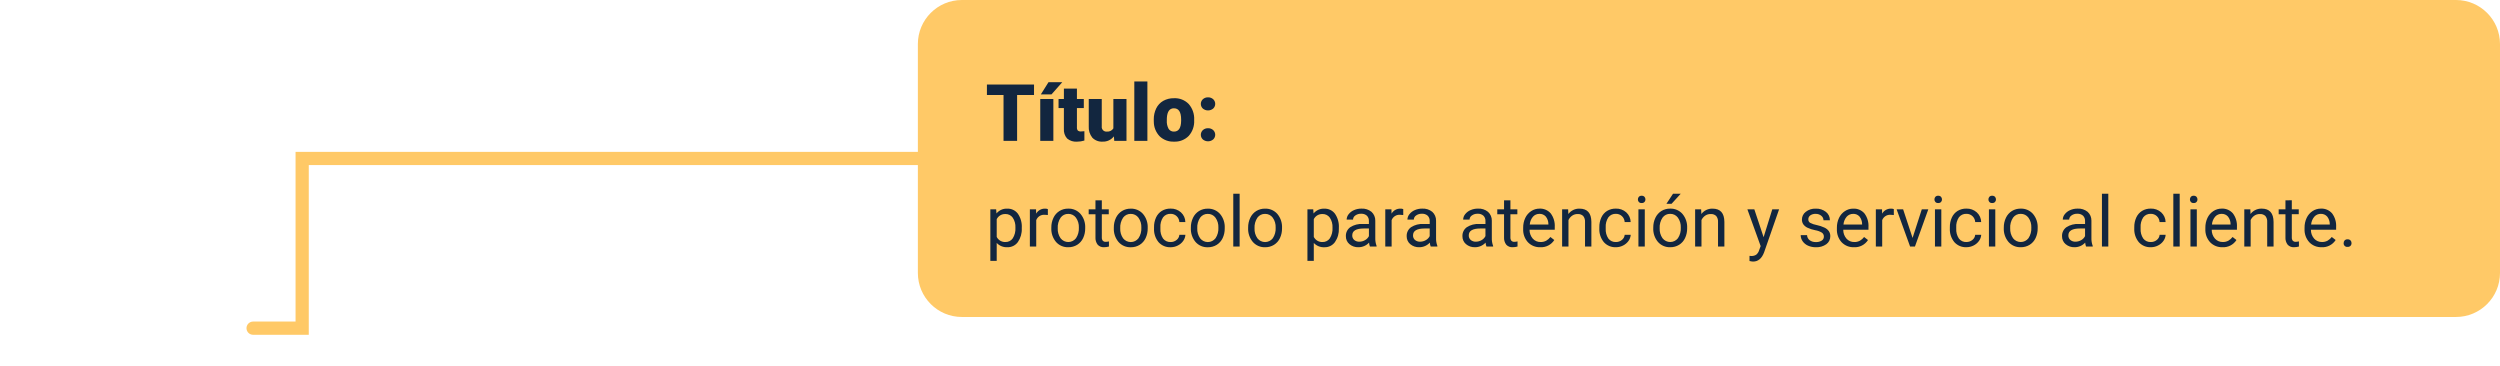
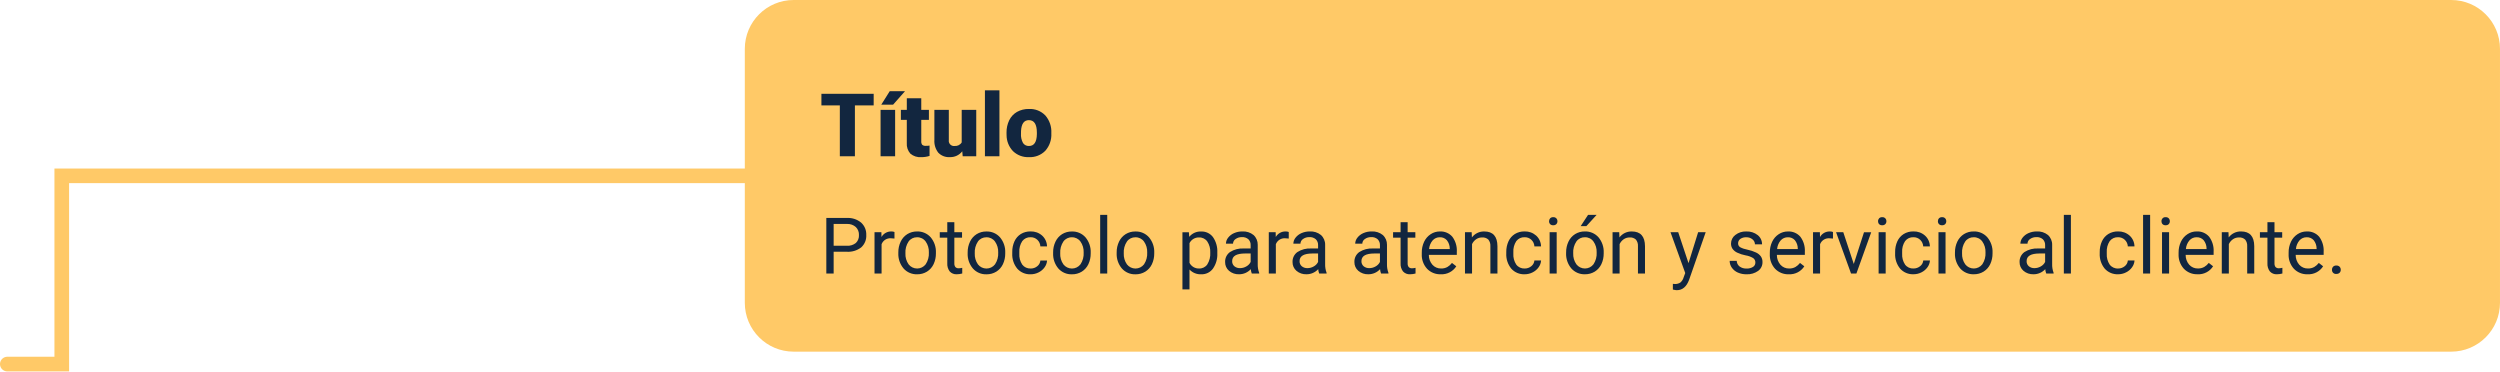
- <svg xmlns="http://www.w3.org/2000/svg" width="567.858" height="82.999" viewBox="0 0 567.858 82.999">
-   <g id="Grupo_108936" data-name="Grupo 108936" transform="translate(-627.511 -4778.758)">
-     <text id="Título" transform="translate(627.511 4856.757)" fill="none" font-size="18" font-family="Roboto-Black, Roboto" font-weight="800">
-       <tspan x="0" y="0">Título</tspan>
-     </text>
-     <path id="Unión_6" data-name="Unión 6" d="M-5057.37,11700H-4718a10,10,0,0,1,10,10v52a10,10,0,0,1-10,10H-5057.37a10,10,0,0,1-10-10v-52A10,10,0,0,1-5057.37,11700Z" transform="translate(5903.368 -6921.242)" fill="#ffc967" />
-     <path id="Trazado_157649" data-name="Trazado 157649" d="M11.013,8.585H7.172V19H4.087V8.585H.316V6.2h10.7ZM15.407,19H12.428V9.49h2.979ZM14.3,5.676h3.129l-2.443,2.76-2.417,0Zm6.46,1.45V9.49h1.564v2.057H20.76V15.9a1.111,1.111,0,0,0,.193.747,1.037,1.037,0,0,0,.765.211,4.345,4.345,0,0,0,.738-.053v2.118a5.466,5.466,0,0,1-1.67.255,3.1,3.1,0,0,1-2.259-.721,2.954,2.954,0,0,1-.729-2.188v-4.72H16.585V9.49H17.8V7.126Zm8.394,10.846a3.054,3.054,0,0,1-2.54,1.2,3,3,0,0,1-2.369-.91,3.826,3.826,0,0,1-.8-2.615V9.49H26.4v6.179a1.065,1.065,0,0,0,1.187,1.222,1.548,1.548,0,0,0,1.45-.729V9.49h2.979V19H29.241ZM36.765,19H33.794V5.5h2.971Zm1.45-4.843a5.613,5.613,0,0,1,.554-2.536,3.96,3.96,0,0,1,1.591-1.709,4.791,4.791,0,0,1,2.435-.6,4.373,4.373,0,0,1,3.366,1.323,5.076,5.076,0,0,1,1.23,3.6v.105a4.925,4.925,0,0,1-1.235,3.529,4.384,4.384,0,0,1-3.344,1.305,4.434,4.434,0,0,1-3.261-1.217,4.761,4.761,0,0,1-1.327-3.3Zm2.962.185a3.538,3.538,0,0,0,.413,1.934,1.376,1.376,0,0,0,1.222.615q1.582,0,1.617-2.435v-.3q0-2.558-1.635-2.558-1.485,0-1.608,2.206Zm9.36,1.784a1.686,1.686,0,0,1,1.169.417,1.457,1.457,0,0,1,0,2.136,1.844,1.844,0,0,1-2.342,0,1.456,1.456,0,0,1,0-2.127A1.672,1.672,0,0,1,50.537,16.126Zm0-7.014a1.686,1.686,0,0,1,1.169.417,1.457,1.457,0,0,1,0,2.136,1.844,1.844,0,0,1-2.342,0,1.456,1.456,0,0,1,0-2.127A1.672,1.672,0,0,1,50.537,9.112ZM8.234,38.867a5.062,5.062,0,0,1-.883,3.109,2.829,2.829,0,0,1-2.391,1.18,3.1,3.1,0,0,1-2.422-.977v4.07H1.094v-11.7h1.32l.07.938a2.977,2.977,0,0,1,2.453-1.094,2.882,2.882,0,0,1,2.41,1.148,5.117,5.117,0,0,1,.887,3.2ZM6.789,38.7a3.735,3.735,0,0,0-.609-2.258,1.963,1.963,0,0,0-1.672-.828,2.125,2.125,0,0,0-1.969,1.164V40.82a2.129,2.129,0,0,0,1.984,1.156,1.954,1.954,0,0,0,1.652-.824A4.077,4.077,0,0,0,6.789,38.7Zm7.367-2.859a4.331,4.331,0,0,0-.711-.055A1.9,1.9,0,0,0,11.516,37v6H10.07V34.547h1.406l.023.977a2.251,2.251,0,0,1,2.016-1.133,1.477,1.477,0,0,1,.641.109Zm.789,2.852a4.993,4.993,0,0,1,.488-2.234,3.643,3.643,0,0,1,1.359-1.531,3.7,3.7,0,0,1,1.988-.539,3.565,3.565,0,0,1,2.793,1.2,4.6,4.6,0,0,1,1.066,3.18v.1a5.036,5.036,0,0,1-.473,2.215,3.589,3.589,0,0,1-1.352,1.527,3.743,3.743,0,0,1-2.02.547,3.556,3.556,0,0,1-2.785-1.2A4.575,4.575,0,0,1,14.945,38.8Zm1.453.172a3.616,3.616,0,0,0,.652,2.258,2.211,2.211,0,0,0,3.5-.012A3.955,3.955,0,0,0,21.2,38.7a3.61,3.61,0,0,0-.66-2.254,2.1,2.1,0,0,0-1.754-.863,2.075,2.075,0,0,0-1.727.852A3.925,3.925,0,0,0,16.4,38.867ZM26.414,32.5v2.047h1.578v1.117H26.414v5.249a1.173,1.173,0,0,0,.211.763.888.888,0,0,0,.719.254,3.5,3.5,0,0,0,.688-.094V43a4.215,4.215,0,0,1-1.109.155,1.8,1.8,0,0,1-1.461-.586,2.517,2.517,0,0,1-.492-1.664V35.664H23.43V34.547h1.539V32.5Zm2.727,6.2a4.993,4.993,0,0,1,.488-2.234,3.643,3.643,0,0,1,1.359-1.531,3.7,3.7,0,0,1,1.988-.539,3.565,3.565,0,0,1,2.793,1.2,4.6,4.6,0,0,1,1.066,3.18v.1a5.036,5.036,0,0,1-.473,2.215,3.589,3.589,0,0,1-1.352,1.527,3.743,3.743,0,0,1-2.02.547,3.556,3.556,0,0,1-2.785-1.2A4.575,4.575,0,0,1,29.141,38.8Zm1.453.172a3.616,3.616,0,0,0,.652,2.258,2.211,2.211,0,0,0,3.5-.012,3.955,3.955,0,0,0,.648-2.418,3.61,3.61,0,0,0-.66-2.254,2.1,2.1,0,0,0-1.754-.863,2.075,2.075,0,0,0-1.727.852A3.925,3.925,0,0,0,30.594,38.867Zm11.445,3.109a2.082,2.082,0,0,0,1.352-.469,1.649,1.649,0,0,0,.641-1.172H45.4a2.621,2.621,0,0,1-.5,1.383,3.293,3.293,0,0,1-1.23,1.047,3.55,3.55,0,0,1-1.629.391A3.482,3.482,0,0,1,39.293,42a4.59,4.59,0,0,1-1.02-3.152v-.242a5.089,5.089,0,0,1,.453-2.2,3.451,3.451,0,0,1,1.3-1.492,3.7,3.7,0,0,1,2-.531,3.39,3.39,0,0,1,2.363.852,3.043,3.043,0,0,1,1,2.211H44.031a1.992,1.992,0,0,0-.621-1.348,1.932,1.932,0,0,0-1.379-.527,2.023,2.023,0,0,0-1.707.793,3.724,3.724,0,0,0-.605,2.293v.273a3.65,3.65,0,0,0,.6,2.25A2.033,2.033,0,0,0,42.039,41.977Zm4.6-3.281a4.993,4.993,0,0,1,.488-2.234,3.643,3.643,0,0,1,1.359-1.531,3.7,3.7,0,0,1,1.988-.539,3.565,3.565,0,0,1,2.793,1.2,4.6,4.6,0,0,1,1.066,3.18v.1a5.036,5.036,0,0,1-.473,2.215,3.589,3.589,0,0,1-1.352,1.527,3.743,3.743,0,0,1-2.02.547,3.556,3.556,0,0,1-2.785-1.2A4.575,4.575,0,0,1,46.641,38.8Zm1.453.172a3.616,3.616,0,0,0,.652,2.258,2.211,2.211,0,0,0,3.5-.012,3.955,3.955,0,0,0,.648-2.418,3.61,3.61,0,0,0-.66-2.254,2.1,2.1,0,0,0-1.754-.863,2.075,2.075,0,0,0-1.727.852A3.925,3.925,0,0,0,48.094,38.867ZM57.719,43H56.273V31h1.445Zm1.93-4.3a4.993,4.993,0,0,1,.488-2.234A3.643,3.643,0,0,1,61.5,34.93a3.7,3.7,0,0,1,1.988-.539,3.565,3.565,0,0,1,2.793,1.2,4.6,4.6,0,0,1,1.066,3.18v.1a5.036,5.036,0,0,1-.473,2.215,3.589,3.589,0,0,1-1.352,1.527,3.743,3.743,0,0,1-2.02.547,3.556,3.556,0,0,1-2.785-1.2A4.575,4.575,0,0,1,59.648,38.8Zm1.453.172a3.616,3.616,0,0,0,.652,2.258,2.211,2.211,0,0,0,3.5-.012A3.955,3.955,0,0,0,65.9,38.7a3.61,3.61,0,0,0-.66-2.254,2.1,2.1,0,0,0-1.754-.863,2.075,2.075,0,0,0-1.727.852A3.925,3.925,0,0,0,61.1,38.867Zm19.156,0a5.062,5.062,0,0,1-.883,3.109,2.829,2.829,0,0,1-2.391,1.18,3.1,3.1,0,0,1-2.422-.977v4.07H73.117v-11.7h1.32l.07.938a2.977,2.977,0,0,1,2.453-1.094,2.882,2.882,0,0,1,2.41,1.148,5.117,5.117,0,0,1,.887,3.2ZM78.813,38.7a3.735,3.735,0,0,0-.609-2.258,1.963,1.963,0,0,0-1.672-.828,2.125,2.125,0,0,0-1.969,1.164V40.82a2.129,2.129,0,0,0,1.984,1.156,1.954,1.954,0,0,0,1.652-.824A4.077,4.077,0,0,0,78.813,38.7Zm8.5,4.3a3.036,3.036,0,0,1-.2-.891A3.225,3.225,0,0,1,84.7,43.156a2.984,2.984,0,0,1-2.051-.707,2.288,2.288,0,0,1-.8-1.793,2.39,2.39,0,0,1,1-2.051,4.733,4.733,0,0,1,2.824-.73h1.406v-.664A1.623,1.623,0,0,0,86.633,36a1.821,1.821,0,0,0-1.336-.449,2.107,2.107,0,0,0-1.3.391,1.151,1.151,0,0,0-.523.945H82.023a2,2,0,0,1,.449-1.223,3.066,3.066,0,0,1,1.219-.934,4.1,4.1,0,0,1,1.691-.344,3.342,3.342,0,0,1,2.289.73,2.635,2.635,0,0,1,.859,2.012v3.891a4.757,4.757,0,0,0,.3,1.852V43Zm-2.4-1.1a2.54,2.54,0,0,0,1.289-.352,2.127,2.127,0,0,0,.883-.914V38.9H85.953q-2.656,0-2.656,1.555a1.316,1.316,0,0,0,.453,1.063A1.742,1.742,0,0,0,84.914,41.9Zm9.969-6.055a4.331,4.331,0,0,0-.711-.055A1.9,1.9,0,0,0,92.242,37v6H90.8V34.547H92.2l.023.977a2.251,2.251,0,0,1,2.016-1.133,1.477,1.477,0,0,1,.641.109ZM101.117,43a3.036,3.036,0,0,1-.2-.891,3.225,3.225,0,0,1-2.406,1.047,2.984,2.984,0,0,1-2.051-.707,2.288,2.288,0,0,1-.8-1.793,2.39,2.39,0,0,1,1-2.051,4.733,4.733,0,0,1,2.824-.73h1.406v-.664A1.623,1.623,0,0,0,100.438,36a1.821,1.821,0,0,0-1.336-.449,2.107,2.107,0,0,0-1.3.391,1.151,1.151,0,0,0-.523.945H95.828a2,2,0,0,1,.449-1.223,3.066,3.066,0,0,1,1.219-.934,4.1,4.1,0,0,1,1.691-.344,3.342,3.342,0,0,1,2.289.73,2.635,2.635,0,0,1,.859,2.012v3.891a4.757,4.757,0,0,0,.3,1.852V43Zm-2.4-1.1a2.54,2.54,0,0,0,1.289-.352,2.127,2.127,0,0,0,.883-.914V38.9H99.758q-2.656,0-2.656,1.555a1.316,1.316,0,0,0,.453,1.063A1.742,1.742,0,0,0,98.719,41.9ZM113.781,43a3.036,3.036,0,0,1-.2-.891,3.225,3.225,0,0,1-2.406,1.047,2.984,2.984,0,0,1-2.051-.707,2.288,2.288,0,0,1-.8-1.793,2.39,2.39,0,0,1,1-2.051,4.733,4.733,0,0,1,2.824-.73h1.406v-.664A1.623,1.623,0,0,0,113.1,36a1.821,1.821,0,0,0-1.336-.449,2.107,2.107,0,0,0-1.3.391,1.151,1.151,0,0,0-.523.945h-1.453a2,2,0,0,1,.449-1.223,3.066,3.066,0,0,1,1.219-.934,4.1,4.1,0,0,1,1.691-.344,3.342,3.342,0,0,1,2.289.73A2.635,2.635,0,0,1,115,37.133v3.891a4.757,4.757,0,0,0,.3,1.852V43Zm-2.4-1.1a2.54,2.54,0,0,0,1.289-.352,2.127,2.127,0,0,0,.883-.914V38.9h-1.133q-2.656,0-2.656,1.555a1.316,1.316,0,0,0,.453,1.063A1.742,1.742,0,0,0,111.383,41.9Zm7.844-9.4v2.047H120.8v1.117h-1.578v5.249a1.173,1.173,0,0,0,.211.763.888.888,0,0,0,.719.254,3.5,3.5,0,0,0,.688-.094V43a4.215,4.215,0,0,1-1.109.155,1.8,1.8,0,0,1-1.461-.586,2.517,2.517,0,0,1-.492-1.664V35.664h-1.539V34.547h1.539V32.5ZM126,43.156a3.693,3.693,0,0,1-2.8-1.129,4.19,4.19,0,0,1-1.078-3.02v-.266a5.073,5.073,0,0,1,.48-2.246,3.748,3.748,0,0,1,1.344-1.547,3.378,3.378,0,0,1,1.871-.559,3.166,3.166,0,0,1,2.563,1.086,4.7,4.7,0,0,1,.914,3.109v.6H123.57a3,3,0,0,0,.73,2.02,2.3,2.3,0,0,0,1.777.77,2.517,2.517,0,0,0,1.3-.312,3.259,3.259,0,0,0,.93-.828l.883.688A3.55,3.55,0,0,1,126,43.156Zm-.18-7.578a1.928,1.928,0,0,0-1.469.637A3.1,3.1,0,0,0,123.617,38h4.234v-.109a2.753,2.753,0,0,0-.594-1.707A1.815,1.815,0,0,0,125.82,35.578Zm6.516-1.031.047,1.063a3.08,3.08,0,0,1,2.531-1.219q2.68,0,2.7,3.023V43h-1.445V37.406a1.946,1.946,0,0,0-.418-1.352,1.675,1.675,0,0,0-1.277-.437,2.086,2.086,0,0,0-1.234.375,2.546,2.546,0,0,0-.828.984V43h-1.445V34.547Zm10.852,7.43a2.082,2.082,0,0,0,1.352-.469,1.649,1.649,0,0,0,.641-1.172h1.367a2.621,2.621,0,0,1-.5,1.383,3.293,3.293,0,0,1-1.23,1.047,3.55,3.55,0,0,1-1.629.391A3.482,3.482,0,0,1,140.441,42a4.59,4.59,0,0,1-1.02-3.152v-.242a5.089,5.089,0,0,1,.453-2.2,3.451,3.451,0,0,1,1.3-1.492,3.7,3.7,0,0,1,2-.531,3.39,3.39,0,0,1,2.363.852,3.043,3.043,0,0,1,1,2.211H145.18a1.992,1.992,0,0,0-.621-1.348,1.932,1.932,0,0,0-1.379-.527,2.023,2.023,0,0,0-1.707.793,3.724,3.724,0,0,0-.605,2.293v.273a3.65,3.65,0,0,0,.6,2.25A2.033,2.033,0,0,0,143.188,41.977ZM149.742,43H148.3V34.547h1.445ZM148.18,32.3a.863.863,0,0,1,.215-.594.807.807,0,0,1,.637-.242.819.819,0,0,1,.641.242.854.854,0,0,1,.219.594.826.826,0,0,1-.219.586.834.834,0,0,1-.641.234.821.821,0,0,1-.637-.234A.834.834,0,0,1,148.18,32.3Zm3.492,6.391a4.993,4.993,0,0,1,.488-2.234,3.642,3.642,0,0,1,1.359-1.531,3.7,3.7,0,0,1,1.988-.539,3.565,3.565,0,0,1,2.793,1.2,4.6,4.6,0,0,1,1.066,3.18v.1a5.036,5.036,0,0,1-.473,2.215,3.589,3.589,0,0,1-1.352,1.527,3.743,3.743,0,0,1-2.02.547,3.556,3.556,0,0,1-2.785-1.2,4.575,4.575,0,0,1-1.066-3.164Zm1.453.172a3.616,3.616,0,0,0,.652,2.258,2.211,2.211,0,0,0,3.5-.012,3.954,3.954,0,0,0,.648-2.418,3.61,3.61,0,0,0-.66-2.254,2.1,2.1,0,0,0-1.754-.863,2.075,2.075,0,0,0-1.727.852A3.925,3.925,0,0,0,153.125,38.867ZM156.164,31h1.75l-2.094,2.3-1.164,0Zm6.383,3.547.047,1.063a3.08,3.08,0,0,1,2.531-1.219q2.68,0,2.7,3.023V43h-1.445V37.406a1.946,1.946,0,0,0-.418-1.352,1.675,1.675,0,0,0-1.277-.437,2.086,2.086,0,0,0-1.234.375,2.546,2.546,0,0,0-.828.984V43H161.18V34.547Zm14.188,6.336,1.969-6.336h1.547l-3.4,9.758q-.789,2.109-2.508,2.109l-.273-.023-.539-.1V45.117l.391.031a1.923,1.923,0,0,0,1.145-.3,2.148,2.148,0,0,0,.676-1.086l.32-.859-3.016-8.359h1.578Zm13.688-.125a1.064,1.064,0,0,0-.441-.91,4.249,4.249,0,0,0-1.539-.559,7.277,7.277,0,0,1-1.742-.562,2.479,2.479,0,0,1-.953-.781,1.869,1.869,0,0,1-.309-1.078,2.193,2.193,0,0,1,.879-1.758,3.432,3.432,0,0,1,2.246-.719,3.532,3.532,0,0,1,2.332.742,2.357,2.357,0,0,1,.895,1.9h-1.453a1.3,1.3,0,0,0-.5-1.023,1.888,1.888,0,0,0-1.27-.43,1.976,1.976,0,0,0-1.234.344,1.082,1.082,0,0,0-.445.9.877.877,0,0,0,.414.789,5.1,5.1,0,0,0,1.5.508,7.8,7.8,0,0,1,1.754.578,2.558,2.558,0,0,1,1,.809,1.988,1.988,0,0,1,.324,1.152,2.163,2.163,0,0,1-.906,1.816,3.8,3.8,0,0,1-2.352.684,4.257,4.257,0,0,1-1.8-.359,2.922,2.922,0,0,1-1.223-1,2.42,2.42,0,0,1-.441-1.395h1.445a1.5,1.5,0,0,0,.582,1.152,2.258,2.258,0,0,0,1.434.426,2.331,2.331,0,0,0,1.316-.332A1.02,1.02,0,0,0,190.422,40.758Zm6.836,2.4a3.693,3.693,0,0,1-2.8-1.129,4.19,4.19,0,0,1-1.078-3.02v-.266a5.073,5.073,0,0,1,.48-2.246,3.748,3.748,0,0,1,1.344-1.547,3.378,3.378,0,0,1,1.871-.559,3.166,3.166,0,0,1,2.563,1.086,4.7,4.7,0,0,1,.914,3.109v.6h-5.727a3,3,0,0,0,.73,2.02,2.3,2.3,0,0,0,1.777.77,2.517,2.517,0,0,0,1.3-.312,3.258,3.258,0,0,0,.93-.828l.883.688A3.55,3.55,0,0,1,197.258,43.156Zm-.18-7.578a1.928,1.928,0,0,0-1.469.637A3.1,3.1,0,0,0,194.875,38h4.234v-.109a2.753,2.753,0,0,0-.594-1.707A1.815,1.815,0,0,0,197.078,35.578Zm9.234.266a4.331,4.331,0,0,0-.711-.055A1.9,1.9,0,0,0,203.672,37v6h-1.445V34.547h1.406l.023.977a2.251,2.251,0,0,1,2.016-1.133,1.477,1.477,0,0,1,.641.109Zm4.258,5.2,2.094-6.492h1.477L211.109,43h-1.1l-3.062-8.453h1.477ZM217.1,43h-1.445V34.547H217.1Zm-1.562-10.7a.863.863,0,0,1,.215-.594.807.807,0,0,1,.637-.242.819.819,0,0,1,.641.242.854.854,0,0,1,.219.594.826.826,0,0,1-.219.586.834.834,0,0,1-.641.234.821.821,0,0,1-.637-.234A.834.834,0,0,1,215.539,32.3Zm7.266,9.672a2.082,2.082,0,0,0,1.352-.469,1.649,1.649,0,0,0,.641-1.172h1.367a2.621,2.621,0,0,1-.5,1.383,3.293,3.293,0,0,1-1.23,1.047,3.55,3.55,0,0,1-1.629.391A3.482,3.482,0,0,1,220.059,42a4.59,4.59,0,0,1-1.02-3.152v-.242a5.089,5.089,0,0,1,.453-2.2,3.451,3.451,0,0,1,1.3-1.492,3.7,3.7,0,0,1,2-.531,3.39,3.39,0,0,1,2.363.852,3.043,3.043,0,0,1,1,2.211H224.8a1.992,1.992,0,0,0-.621-1.348,1.932,1.932,0,0,0-1.379-.527,2.023,2.023,0,0,0-1.707.793,3.724,3.724,0,0,0-.605,2.293v.273a3.65,3.65,0,0,0,.6,2.25A2.033,2.033,0,0,0,222.8,41.977ZM229.359,43h-1.445V34.547h1.445ZM227.8,32.3a.863.863,0,0,1,.215-.594.807.807,0,0,1,.637-.242.819.819,0,0,1,.641.242.854.854,0,0,1,.219.594.826.826,0,0,1-.219.586.834.834,0,0,1-.641.234.821.821,0,0,1-.637-.234A.834.834,0,0,1,227.8,32.3Zm3.492,6.391a4.993,4.993,0,0,1,.488-2.234,3.642,3.642,0,0,1,1.359-1.531,3.7,3.7,0,0,1,1.988-.539,3.565,3.565,0,0,1,2.793,1.2,4.6,4.6,0,0,1,1.066,3.18v.1a5.036,5.036,0,0,1-.473,2.215,3.589,3.589,0,0,1-1.352,1.527,3.743,3.743,0,0,1-2.02.547,3.556,3.556,0,0,1-2.785-1.2,4.575,4.575,0,0,1-1.066-3.164Zm1.453.172a3.616,3.616,0,0,0,.652,2.258,2.211,2.211,0,0,0,3.5-.012,3.954,3.954,0,0,0,.648-2.418,3.61,3.61,0,0,0-.66-2.254,2.1,2.1,0,0,0-1.754-.863,2.075,2.075,0,0,0-1.727.852A3.925,3.925,0,0,0,232.742,38.867ZM249.977,43a3.036,3.036,0,0,1-.2-.891,3.225,3.225,0,0,1-2.406,1.047,2.984,2.984,0,0,1-2.051-.707,2.287,2.287,0,0,1-.8-1.793,2.39,2.39,0,0,1,1-2.051,4.733,4.733,0,0,1,2.824-.73h1.406v-.664A1.623,1.623,0,0,0,249.3,36a1.821,1.821,0,0,0-1.336-.449,2.107,2.107,0,0,0-1.3.391,1.151,1.151,0,0,0-.523.945h-1.453a2,2,0,0,1,.449-1.223,3.066,3.066,0,0,1,1.219-.934,4.1,4.1,0,0,1,1.691-.344,3.342,3.342,0,0,1,2.289.73,2.635,2.635,0,0,1,.859,2.012v3.891a4.757,4.757,0,0,0,.3,1.852V43Zm-2.4-1.1a2.54,2.54,0,0,0,1.289-.352,2.127,2.127,0,0,0,.883-.914V38.9h-1.133q-2.656,0-2.656,1.555a1.316,1.316,0,0,0,.453,1.063A1.742,1.742,0,0,0,247.578,41.9Zm7.453,1.1h-1.445V31h1.445Zm9.664-1.023a2.082,2.082,0,0,0,1.352-.469,1.649,1.649,0,0,0,.641-1.172h1.367a2.621,2.621,0,0,1-.5,1.383,3.293,3.293,0,0,1-1.23,1.047,3.55,3.55,0,0,1-1.629.391A3.482,3.482,0,0,1,261.949,42a4.59,4.59,0,0,1-1.02-3.152v-.242a5.089,5.089,0,0,1,.453-2.2,3.451,3.451,0,0,1,1.3-1.492,3.7,3.7,0,0,1,2-.531,3.39,3.39,0,0,1,2.363.852,3.043,3.043,0,0,1,1,2.211h-1.367a1.992,1.992,0,0,0-.621-1.348,1.932,1.932,0,0,0-1.379-.527,2.023,2.023,0,0,0-1.707.793,3.724,3.724,0,0,0-.605,2.293v.273a3.65,3.65,0,0,0,.6,2.25A2.033,2.033,0,0,0,264.7,41.977ZM271.25,43H269.8V31h1.445Zm3.883,0h-1.445V34.547h1.445ZM273.57,32.3a.863.863,0,0,1,.215-.594.807.807,0,0,1,.637-.242.819.819,0,0,1,.641.242.854.854,0,0,1,.219.594.826.826,0,0,1-.219.586.834.834,0,0,1-.641.234.821.821,0,0,1-.637-.234A.834.834,0,0,1,273.57,32.3Zm7.383,10.852a3.693,3.693,0,0,1-2.8-1.129,4.19,4.19,0,0,1-1.078-3.02v-.266a5.073,5.073,0,0,1,.48-2.246,3.748,3.748,0,0,1,1.344-1.547,3.379,3.379,0,0,1,1.871-.559,3.166,3.166,0,0,1,2.563,1.086,4.7,4.7,0,0,1,.914,3.109v.6h-5.727a3,3,0,0,0,.73,2.02,2.3,2.3,0,0,0,1.777.77,2.517,2.517,0,0,0,1.3-.312,3.259,3.259,0,0,0,.93-.828l.883.688A3.55,3.55,0,0,1,280.953,43.156Zm-.18-7.578a1.928,1.928,0,0,0-1.469.637A3.1,3.1,0,0,0,278.57,38H282.8v-.109a2.753,2.753,0,0,0-.594-1.707A1.815,1.815,0,0,0,280.773,35.578Zm6.516-1.031.047,1.063a3.08,3.08,0,0,1,2.531-1.219q2.68,0,2.7,3.023V43h-1.445V37.406a1.946,1.946,0,0,0-.418-1.352,1.675,1.675,0,0,0-1.277-.437,2.086,2.086,0,0,0-1.234.375,2.546,2.546,0,0,0-.828.984V43h-1.445V34.547Zm9.422-2.047v2.047h1.578v1.117h-1.578v5.249a1.173,1.173,0,0,0,.211.763.888.888,0,0,0,.719.254,3.5,3.5,0,0,0,.688-.094V43a4.215,4.215,0,0,1-1.109.155,1.8,1.8,0,0,1-1.461-.586,2.517,2.517,0,0,1-.492-1.664V35.664h-1.539V34.547h1.539V32.5Zm6.773,10.656a3.693,3.693,0,0,1-2.8-1.129,4.19,4.19,0,0,1-1.078-3.02v-.266a5.073,5.073,0,0,1,.48-2.246,3.748,3.748,0,0,1,1.344-1.547,3.379,3.379,0,0,1,1.871-.559,3.166,3.166,0,0,1,2.563,1.086,4.7,4.7,0,0,1,.914,3.109v.6h-5.727a3,3,0,0,0,.73,2.02,2.3,2.3,0,0,0,1.777.77,2.517,2.517,0,0,0,1.3-.312,3.259,3.259,0,0,0,.93-.828l.883.688A3.55,3.55,0,0,1,303.484,43.156Zm-.18-7.578a1.928,1.928,0,0,0-1.469.637A3.1,3.1,0,0,0,301.1,38h4.234v-.109a2.753,2.753,0,0,0-.594-1.707A1.815,1.815,0,0,0,303.3,35.578Zm5.18,6.664a.905.905,0,0,1,.223-.625.848.848,0,0,1,.668-.25.874.874,0,0,1,.676.25.887.887,0,0,1,.23.625.839.839,0,0,1-.23.6.89.89,0,0,1-.676.242.8.8,0,0,1-.891-.844Z" transform="translate(851.368 4791.757)" fill="#12263f" />
+ <svg xmlns="http://www.w3.org/2000/svg" width="511.87" height="76.043" viewBox="0 0 511.87 76.043">
+   <g id="Grupo_108902" data-name="Grupo 108902" transform="translate(-683.5 -4778.757)">
+     <g id="Grupo_108235" data-name="Grupo 108235" transform="translate(-8.633 -47.7)">
+       <path id="Unión_6" data-name="Unión 6" d="M-5057.37,11700H-4718a10,10,0,0,1,10,10v52a10,10,0,0,1-10,10H-5057.37a10,10,0,0,1-10-10v-52A10,10,0,0,1-5057.37,11700Z" transform="translate(5912.001 -6873.543)" fill="#ffc967" />
+       <path id="Trazado_157639" data-name="Trazado 157639" d="M11.013,8.585H7.172V19H4.087V8.585H.316V6.2h10.7ZM15.407,19H12.428V9.49h2.979ZM14.3,5.676h3.129l-2.443,2.76-2.417,0Zm6.46,1.45V9.49h1.564v2.057H20.76V15.9a1.111,1.111,0,0,0,.193.747,1.037,1.037,0,0,0,.765.211,4.345,4.345,0,0,0,.738-.053v2.118a5.466,5.466,0,0,1-1.67.255,3.1,3.1,0,0,1-2.259-.721,2.954,2.954,0,0,1-.729-2.188v-4.72H16.585V9.49H17.8V7.126Zm8.394,10.846a3.054,3.054,0,0,1-2.54,1.2,3,3,0,0,1-2.369-.91,3.826,3.826,0,0,1-.8-2.615V9.49H26.4v6.179a1.065,1.065,0,0,0,1.187,1.222,1.548,1.548,0,0,0,1.45-.729V9.49h2.979V19H29.241ZM36.765,19H33.794V5.5h2.971Zm1.45-4.843a5.613,5.613,0,0,1,.554-2.536,3.96,3.96,0,0,1,1.591-1.709,4.791,4.791,0,0,1,2.435-.6,4.373,4.373,0,0,1,3.366,1.323,5.076,5.076,0,0,1,1.23,3.6v.105a4.925,4.925,0,0,1-1.235,3.529,4.384,4.384,0,0,1-3.344,1.305,4.434,4.434,0,0,1-3.261-1.217,4.761,4.761,0,0,1-1.327-3.3Zm2.962.185a3.538,3.538,0,0,0,.413,1.934,1.376,1.376,0,0,0,1.222.615q1.582,0,1.617-2.435v-.3q0-2.558-1.635-2.558-1.485,0-1.608,2.206ZM2.82,38.547V43H1.32V31.625h4.2a4.215,4.215,0,0,1,2.926.953A3.231,3.231,0,0,1,9.5,35.1a3.189,3.189,0,0,1-1.035,2.551,4.4,4.4,0,0,1-2.965.895Zm0-1.227h2.7a2.7,2.7,0,0,0,1.844-.567A2.075,2.075,0,0,0,8,35.113a2.143,2.143,0,0,0-.641-1.628A2.525,2.525,0,0,0,5.6,32.852H2.82Zm12.453-1.477a4.331,4.331,0,0,0-.711-.055A1.9,1.9,0,0,0,12.633,37v6H11.188V34.547h1.406l.023.977a2.251,2.251,0,0,1,2.016-1.133,1.477,1.477,0,0,1,.641.109Zm.789,2.852a4.993,4.993,0,0,1,.488-2.234A3.643,3.643,0,0,1,17.91,34.93a3.7,3.7,0,0,1,1.988-.539,3.565,3.565,0,0,1,2.793,1.2,4.6,4.6,0,0,1,1.066,3.18v.1a5.036,5.036,0,0,1-.473,2.215,3.589,3.589,0,0,1-1.352,1.527,3.743,3.743,0,0,1-2.02.547,3.556,3.556,0,0,1-2.785-1.2A4.575,4.575,0,0,1,16.063,38.8Zm1.453.172a3.616,3.616,0,0,0,.652,2.258,2.211,2.211,0,0,0,3.5-.012,3.955,3.955,0,0,0,.648-2.418,3.61,3.61,0,0,0-.66-2.254,2.1,2.1,0,0,0-1.754-.863,2.075,2.075,0,0,0-1.727.852A3.925,3.925,0,0,0,17.516,38.867ZM27.531,32.5v2.047h1.578v1.117H27.531v5.249a1.173,1.173,0,0,0,.211.763.888.888,0,0,0,.719.254,3.5,3.5,0,0,0,.688-.094V43a4.215,4.215,0,0,1-1.109.155,1.8,1.8,0,0,1-1.461-.586,2.517,2.517,0,0,1-.492-1.664V35.664H24.547V34.547h1.539V32.5Zm2.727,6.2a4.993,4.993,0,0,1,.488-2.234,3.643,3.643,0,0,1,1.359-1.531,3.7,3.7,0,0,1,1.988-.539,3.565,3.565,0,0,1,2.793,1.2,4.6,4.6,0,0,1,1.066,3.18v.1a5.036,5.036,0,0,1-.473,2.215,3.589,3.589,0,0,1-1.352,1.527,3.743,3.743,0,0,1-2.02.547,3.556,3.556,0,0,1-2.785-1.2A4.575,4.575,0,0,1,30.258,38.8Zm1.453.172a3.616,3.616,0,0,0,.652,2.258,2.211,2.211,0,0,0,3.5-.012,3.955,3.955,0,0,0,.648-2.418,3.61,3.61,0,0,0-.66-2.254,2.1,2.1,0,0,0-1.754-.863,2.075,2.075,0,0,0-1.727.852A3.925,3.925,0,0,0,31.711,38.867Zm11.445,3.109a2.082,2.082,0,0,0,1.352-.469,1.649,1.649,0,0,0,.641-1.172h1.367a2.621,2.621,0,0,1-.5,1.383,3.293,3.293,0,0,1-1.23,1.047,3.55,3.55,0,0,1-1.629.391A3.482,3.482,0,0,1,40.41,42a4.59,4.59,0,0,1-1.02-3.152v-.242a5.089,5.089,0,0,1,.453-2.2,3.451,3.451,0,0,1,1.3-1.492,3.7,3.7,0,0,1,2-.531,3.39,3.39,0,0,1,2.363.852,3.043,3.043,0,0,1,1,2.211H45.148a1.992,1.992,0,0,0-.621-1.348,1.932,1.932,0,0,0-1.379-.527,2.023,2.023,0,0,0-1.707.793,3.724,3.724,0,0,0-.605,2.293v.273a3.65,3.65,0,0,0,.6,2.25A2.033,2.033,0,0,0,43.156,41.977Zm4.6-3.281a4.993,4.993,0,0,1,.488-2.234,3.643,3.643,0,0,1,1.359-1.531,3.7,3.7,0,0,1,1.988-.539,3.565,3.565,0,0,1,2.793,1.2,4.6,4.6,0,0,1,1.066,3.18v.1a5.036,5.036,0,0,1-.473,2.215,3.589,3.589,0,0,1-1.352,1.527,3.743,3.743,0,0,1-2.02.547,3.556,3.556,0,0,1-2.785-1.2A4.575,4.575,0,0,1,47.758,38.8Zm1.453.172a3.616,3.616,0,0,0,.652,2.258,2.211,2.211,0,0,0,3.5-.012,3.955,3.955,0,0,0,.648-2.418,3.61,3.61,0,0,0-.66-2.254,2.1,2.1,0,0,0-1.754-.863,2.075,2.075,0,0,0-1.727.852A3.925,3.925,0,0,0,49.211,38.867ZM58.836,43H57.391V31h1.445Zm1.93-4.3a4.993,4.993,0,0,1,.488-2.234,3.643,3.643,0,0,1,1.359-1.531,3.7,3.7,0,0,1,1.988-.539,3.565,3.565,0,0,1,2.793,1.2,4.6,4.6,0,0,1,1.066,3.18v.1a5.036,5.036,0,0,1-.473,2.215,3.589,3.589,0,0,1-1.352,1.527,3.743,3.743,0,0,1-2.02.547,3.556,3.556,0,0,1-2.785-1.2A4.575,4.575,0,0,1,60.766,38.8Zm1.453.172a3.616,3.616,0,0,0,.652,2.258,2.211,2.211,0,0,0,3.5-.012,3.955,3.955,0,0,0,.648-2.418,3.61,3.61,0,0,0-.66-2.254,2.1,2.1,0,0,0-1.754-.863,2.075,2.075,0,0,0-1.727.852A3.925,3.925,0,0,0,62.219,38.867Zm19.156,0a5.062,5.062,0,0,1-.883,3.109,2.829,2.829,0,0,1-2.391,1.18,3.1,3.1,0,0,1-2.422-.977v4.07H74.234v-11.7h1.32l.07.938a2.977,2.977,0,0,1,2.453-1.094,2.882,2.882,0,0,1,2.41,1.148,5.117,5.117,0,0,1,.887,3.2ZM79.93,38.7a3.735,3.735,0,0,0-.609-2.258,1.963,1.963,0,0,0-1.672-.828,2.125,2.125,0,0,0-1.969,1.164V40.82a2.129,2.129,0,0,0,1.984,1.156,1.954,1.954,0,0,0,1.652-.824A4.077,4.077,0,0,0,79.93,38.7Zm8.5,4.3a3.036,3.036,0,0,1-.2-.891,3.225,3.225,0,0,1-2.406,1.047,2.984,2.984,0,0,1-2.051-.707,2.288,2.288,0,0,1-.8-1.793,2.39,2.39,0,0,1,1-2.051,4.733,4.733,0,0,1,2.824-.73H88.2v-.664A1.623,1.623,0,0,0,87.75,36a1.821,1.821,0,0,0-1.336-.449,2.107,2.107,0,0,0-1.3.391,1.151,1.151,0,0,0-.523.945H83.141a2,2,0,0,1,.449-1.223,3.066,3.066,0,0,1,1.219-.934,4.1,4.1,0,0,1,1.691-.344,3.342,3.342,0,0,1,2.289.73,2.635,2.635,0,0,1,.859,2.012v3.891a4.757,4.757,0,0,0,.3,1.852V43Zm-2.4-1.1a2.54,2.54,0,0,0,1.289-.352,2.127,2.127,0,0,0,.883-.914V38.9H87.07q-2.656,0-2.656,1.555a1.316,1.316,0,0,0,.453,1.063A1.742,1.742,0,0,0,86.031,41.9ZM96,35.844a4.331,4.331,0,0,0-.711-.055A1.9,1.9,0,0,0,93.359,37v6H91.914V34.547H93.32l.023.977a2.251,2.251,0,0,1,2.016-1.133A1.477,1.477,0,0,1,96,34.5ZM102.234,43a3.036,3.036,0,0,1-.2-.891,3.225,3.225,0,0,1-2.406,1.047,2.984,2.984,0,0,1-2.051-.707,2.288,2.288,0,0,1-.8-1.793,2.39,2.39,0,0,1,1-2.051,4.733,4.733,0,0,1,2.824-.73h1.406v-.664A1.623,1.623,0,0,0,101.555,36a1.821,1.821,0,0,0-1.336-.449,2.107,2.107,0,0,0-1.3.391,1.151,1.151,0,0,0-.523.945H96.945a2,2,0,0,1,.449-1.223,3.066,3.066,0,0,1,1.219-.934,4.1,4.1,0,0,1,1.691-.344,3.342,3.342,0,0,1,2.289.73,2.635,2.635,0,0,1,.859,2.012v3.891a4.757,4.757,0,0,0,.3,1.852V43Zm-2.4-1.1a2.54,2.54,0,0,0,1.289-.352,2.127,2.127,0,0,0,.883-.914V38.9h-1.133q-2.656,0-2.656,1.555a1.316,1.316,0,0,0,.453,1.063A1.742,1.742,0,0,0,99.836,41.9ZM114.9,43a3.036,3.036,0,0,1-.2-.891,3.225,3.225,0,0,1-2.406,1.047,2.984,2.984,0,0,1-2.051-.707,2.288,2.288,0,0,1-.8-1.793,2.39,2.39,0,0,1,1-2.051,4.733,4.733,0,0,1,2.824-.73h1.406v-.664A1.623,1.623,0,0,0,114.219,36a1.821,1.821,0,0,0-1.336-.449,2.107,2.107,0,0,0-1.3.391,1.151,1.151,0,0,0-.523.945h-1.453a2,2,0,0,1,.449-1.223,3.066,3.066,0,0,1,1.219-.934,4.1,4.1,0,0,1,1.691-.344,3.342,3.342,0,0,1,2.289.73,2.635,2.635,0,0,1,.859,2.012v3.891a4.757,4.757,0,0,0,.3,1.852V43Zm-2.4-1.1a2.54,2.54,0,0,0,1.289-.352,2.127,2.127,0,0,0,.883-.914V38.9h-1.133q-2.656,0-2.656,1.555a1.316,1.316,0,0,0,.453,1.063A1.742,1.742,0,0,0,112.5,41.9Zm7.844-9.4v2.047h1.578v1.117h-1.578v5.249a1.173,1.173,0,0,0,.211.763.888.888,0,0,0,.719.254,3.5,3.5,0,0,0,.688-.094V43a4.215,4.215,0,0,1-1.109.155,1.8,1.8,0,0,1-1.461-.586,2.517,2.517,0,0,1-.492-1.664V35.664h-1.539V34.547H118.9V32.5Zm6.773,10.656a3.693,3.693,0,0,1-2.8-1.129,4.19,4.19,0,0,1-1.078-3.02v-.266a5.073,5.073,0,0,1,.48-2.246,3.748,3.748,0,0,1,1.344-1.547,3.378,3.378,0,0,1,1.871-.559,3.166,3.166,0,0,1,2.563,1.086,4.7,4.7,0,0,1,.914,3.109v.6h-5.727a3,3,0,0,0,.73,2.02,2.3,2.3,0,0,0,1.777.77,2.517,2.517,0,0,0,1.3-.312,3.258,3.258,0,0,0,.93-.828l.883.688A3.55,3.55,0,0,1,127.117,43.156Zm-.18-7.578a1.928,1.928,0,0,0-1.469.637A3.1,3.1,0,0,0,124.734,38h4.234v-.109a2.753,2.753,0,0,0-.594-1.707A1.815,1.815,0,0,0,126.938,35.578Zm6.516-1.031.047,1.063a3.08,3.08,0,0,1,2.531-1.219q2.68,0,2.7,3.023V43h-1.445V37.406a1.946,1.946,0,0,0-.418-1.352,1.675,1.675,0,0,0-1.277-.437,2.086,2.086,0,0,0-1.234.375,2.546,2.546,0,0,0-.828.984V43h-1.445V34.547Zm10.852,7.43a2.082,2.082,0,0,0,1.352-.469,1.649,1.649,0,0,0,.641-1.172h1.367a2.621,2.621,0,0,1-.5,1.383,3.293,3.293,0,0,1-1.23,1.047,3.55,3.55,0,0,1-1.629.391A3.482,3.482,0,0,1,141.559,42a4.59,4.59,0,0,1-1.02-3.152v-.242a5.089,5.089,0,0,1,.453-2.2,3.451,3.451,0,0,1,1.3-1.492,3.7,3.7,0,0,1,2-.531,3.39,3.39,0,0,1,2.363.852,3.043,3.043,0,0,1,1,2.211H146.3a1.992,1.992,0,0,0-.621-1.348,1.932,1.932,0,0,0-1.379-.527,2.023,2.023,0,0,0-1.707.793,3.724,3.724,0,0,0-.605,2.293v.273a3.65,3.65,0,0,0,.6,2.25A2.033,2.033,0,0,0,144.3,41.977ZM150.859,43h-1.445V34.547h1.445ZM149.3,32.3a.863.863,0,0,1,.215-.594.807.807,0,0,1,.637-.242.819.819,0,0,1,.641.242.854.854,0,0,1,.219.594.826.826,0,0,1-.219.586.834.834,0,0,1-.641.234.821.821,0,0,1-.637-.234A.834.834,0,0,1,149.3,32.3Zm3.492,6.391a4.993,4.993,0,0,1,.488-2.234,3.642,3.642,0,0,1,1.359-1.531,3.7,3.7,0,0,1,1.988-.539,3.565,3.565,0,0,1,2.793,1.2,4.6,4.6,0,0,1,1.066,3.18v.1a5.036,5.036,0,0,1-.473,2.215,3.589,3.589,0,0,1-1.352,1.527,3.743,3.743,0,0,1-2.02.547,3.556,3.556,0,0,1-2.785-1.2,4.575,4.575,0,0,1-1.066-3.164Zm1.453.172a3.616,3.616,0,0,0,.652,2.258,2.211,2.211,0,0,0,3.5-.012,3.954,3.954,0,0,0,.648-2.418,3.61,3.61,0,0,0-.66-2.254,2.1,2.1,0,0,0-1.754-.863,2.075,2.075,0,0,0-1.727.852A3.925,3.925,0,0,0,154.242,38.867ZM157.281,31h1.75l-2.094,2.3-1.164,0Zm6.383,3.547.047,1.063a3.08,3.08,0,0,1,2.531-1.219q2.68,0,2.7,3.023V43H167.5V37.406a1.946,1.946,0,0,0-.418-1.352,1.675,1.675,0,0,0-1.277-.437,2.086,2.086,0,0,0-1.234.375,2.546,2.546,0,0,0-.828.984V43H162.3V34.547Zm14.188,6.336,1.969-6.336h1.547l-3.4,9.758q-.789,2.109-2.508,2.109l-.273-.023-.539-.1V45.117l.391.031a1.923,1.923,0,0,0,1.145-.3,2.148,2.148,0,0,0,.676-1.086l.32-.859-3.016-8.359h1.578Zm13.688-.125a1.064,1.064,0,0,0-.441-.91,4.249,4.249,0,0,0-1.539-.559,7.277,7.277,0,0,1-1.742-.562,2.479,2.479,0,0,1-.953-.781,1.869,1.869,0,0,1-.309-1.078,2.193,2.193,0,0,1,.879-1.758,3.432,3.432,0,0,1,2.246-.719,3.532,3.532,0,0,1,2.332.742,2.357,2.357,0,0,1,.895,1.9h-1.453a1.3,1.3,0,0,0-.5-1.023,1.888,1.888,0,0,0-1.27-.43,1.976,1.976,0,0,0-1.234.344,1.082,1.082,0,0,0-.445.9.877.877,0,0,0,.414.789,5.1,5.1,0,0,0,1.5.508,7.8,7.8,0,0,1,1.754.578,2.558,2.558,0,0,1,1,.809,1.988,1.988,0,0,1,.324,1.152,2.163,2.163,0,0,1-.906,1.816,3.8,3.8,0,0,1-2.352.684,4.257,4.257,0,0,1-1.8-.359,2.922,2.922,0,0,1-1.223-1,2.42,2.42,0,0,1-.441-1.395h1.445a1.5,1.5,0,0,0,.582,1.152,2.258,2.258,0,0,0,1.434.426,2.331,2.331,0,0,0,1.316-.332A1.02,1.02,0,0,0,191.539,40.758Zm6.836,2.4a3.693,3.693,0,0,1-2.8-1.129,4.19,4.19,0,0,1-1.078-3.02v-.266a5.073,5.073,0,0,1,.48-2.246,3.748,3.748,0,0,1,1.344-1.547,3.378,3.378,0,0,1,1.871-.559,3.166,3.166,0,0,1,2.563,1.086,4.7,4.7,0,0,1,.914,3.109v.6h-5.727a3,3,0,0,0,.73,2.02,2.3,2.3,0,0,0,1.777.77,2.517,2.517,0,0,0,1.3-.312,3.258,3.258,0,0,0,.93-.828l.883.688A3.55,3.55,0,0,1,198.375,43.156Zm-.18-7.578a1.928,1.928,0,0,0-1.469.637A3.1,3.1,0,0,0,195.992,38h4.234v-.109a2.753,2.753,0,0,0-.594-1.707A1.815,1.815,0,0,0,198.2,35.578Zm9.234.266a4.331,4.331,0,0,0-.711-.055A1.9,1.9,0,0,0,204.789,37v6h-1.445V34.547h1.406l.023.977a2.251,2.251,0,0,1,2.016-1.133,1.477,1.477,0,0,1,.641.109Zm4.258,5.2,2.094-6.492h1.477L212.227,43h-1.1l-3.062-8.453h1.477ZM218.219,43h-1.445V34.547h1.445Zm-1.562-10.7a.863.863,0,0,1,.215-.594.807.807,0,0,1,.637-.242.819.819,0,0,1,.641.242.854.854,0,0,1,.219.594.826.826,0,0,1-.219.586.834.834,0,0,1-.641.234.821.821,0,0,1-.637-.234A.834.834,0,0,1,216.656,32.3Zm7.266,9.672a2.082,2.082,0,0,0,1.352-.469,1.649,1.649,0,0,0,.641-1.172h1.367a2.621,2.621,0,0,1-.5,1.383,3.293,3.293,0,0,1-1.23,1.047,3.55,3.55,0,0,1-1.629.391A3.482,3.482,0,0,1,221.176,42a4.59,4.59,0,0,1-1.02-3.152v-.242a5.089,5.089,0,0,1,.453-2.2,3.451,3.451,0,0,1,1.3-1.492,3.7,3.7,0,0,1,2-.531,3.39,3.39,0,0,1,2.363.852,3.043,3.043,0,0,1,1,2.211h-1.367a1.992,1.992,0,0,0-.621-1.348,1.932,1.932,0,0,0-1.379-.527,2.023,2.023,0,0,0-1.707.793,3.724,3.724,0,0,0-.605,2.293v.273a3.65,3.65,0,0,0,.6,2.25A2.033,2.033,0,0,0,223.922,41.977ZM230.477,43h-1.445V34.547h1.445Zm-1.562-10.7a.863.863,0,0,1,.215-.594.807.807,0,0,1,.637-.242.819.819,0,0,1,.641.242.854.854,0,0,1,.219.594.826.826,0,0,1-.219.586.834.834,0,0,1-.641.234.821.821,0,0,1-.637-.234A.834.834,0,0,1,228.914,32.3Zm3.492,6.391a4.993,4.993,0,0,1,.488-2.234,3.642,3.642,0,0,1,1.359-1.531,3.7,3.7,0,0,1,1.988-.539,3.565,3.565,0,0,1,2.793,1.2,4.6,4.6,0,0,1,1.066,3.18v.1a5.036,5.036,0,0,1-.473,2.215,3.589,3.589,0,0,1-1.352,1.527,3.743,3.743,0,0,1-2.02.547,3.556,3.556,0,0,1-2.785-1.2,4.575,4.575,0,0,1-1.066-3.164Zm1.453.172a3.616,3.616,0,0,0,.652,2.258,2.211,2.211,0,0,0,3.5-.012,3.954,3.954,0,0,0,.648-2.418,3.61,3.61,0,0,0-.66-2.254,2.1,2.1,0,0,0-1.754-.863,2.075,2.075,0,0,0-1.727.852A3.925,3.925,0,0,0,233.859,38.867ZM251.094,43a3.036,3.036,0,0,1-.2-.891,3.225,3.225,0,0,1-2.406,1.047,2.984,2.984,0,0,1-2.051-.707,2.287,2.287,0,0,1-.8-1.793,2.39,2.39,0,0,1,1-2.051,4.733,4.733,0,0,1,2.824-.73h1.406v-.664A1.623,1.623,0,0,0,250.414,36a1.821,1.821,0,0,0-1.336-.449,2.107,2.107,0,0,0-1.3.391,1.151,1.151,0,0,0-.523.945H245.8a2,2,0,0,1,.449-1.223,3.066,3.066,0,0,1,1.219-.934,4.1,4.1,0,0,1,1.691-.344,3.342,3.342,0,0,1,2.289.73,2.635,2.635,0,0,1,.859,2.012v3.891a4.757,4.757,0,0,0,.3,1.852V43Zm-2.4-1.1a2.54,2.54,0,0,0,1.289-.352,2.127,2.127,0,0,0,.883-.914V38.9h-1.133q-2.656,0-2.656,1.555a1.316,1.316,0,0,0,.453,1.063A1.742,1.742,0,0,0,248.7,41.9Zm7.453,1.1H254.7V31h1.445Zm9.664-1.023a2.082,2.082,0,0,0,1.352-.469,1.649,1.649,0,0,0,.641-1.172h1.367a2.621,2.621,0,0,1-.5,1.383,3.293,3.293,0,0,1-1.23,1.047,3.55,3.55,0,0,1-1.629.391A3.482,3.482,0,0,1,263.066,42a4.59,4.59,0,0,1-1.02-3.152v-.242a5.089,5.089,0,0,1,.453-2.2,3.451,3.451,0,0,1,1.3-1.492,3.7,3.7,0,0,1,2-.531,3.39,3.39,0,0,1,2.363.852,3.043,3.043,0,0,1,1,2.211H267.8a1.992,1.992,0,0,0-.621-1.348,1.932,1.932,0,0,0-1.379-.527,2.023,2.023,0,0,0-1.707.793,3.724,3.724,0,0,0-.605,2.293v.273a3.65,3.65,0,0,0,.6,2.25A2.033,2.033,0,0,0,265.813,41.977ZM272.367,43h-1.445V31h1.445Zm3.883,0H274.8V34.547h1.445Zm-1.562-10.7a.863.863,0,0,1,.215-.594.807.807,0,0,1,.637-.242.819.819,0,0,1,.641.242.854.854,0,0,1,.219.594.826.826,0,0,1-.219.586.834.834,0,0,1-.641.234.821.821,0,0,1-.637-.234A.834.834,0,0,1,274.688,32.3Zm7.383,10.852a3.693,3.693,0,0,1-2.8-1.129,4.19,4.19,0,0,1-1.078-3.02v-.266a5.073,5.073,0,0,1,.48-2.246,3.748,3.748,0,0,1,1.344-1.547,3.379,3.379,0,0,1,1.871-.559,3.166,3.166,0,0,1,2.563,1.086,4.7,4.7,0,0,1,.914,3.109v.6h-5.727a3,3,0,0,0,.73,2.02,2.3,2.3,0,0,0,1.777.77,2.517,2.517,0,0,0,1.3-.312,3.259,3.259,0,0,0,.93-.828l.883.688A3.55,3.55,0,0,1,282.07,43.156Zm-.18-7.578a1.928,1.928,0,0,0-1.469.637A3.1,3.1,0,0,0,279.688,38h4.234v-.109a2.753,2.753,0,0,0-.594-1.707A1.815,1.815,0,0,0,281.891,35.578Zm6.516-1.031.047,1.063a3.08,3.08,0,0,1,2.531-1.219q2.68,0,2.7,3.023V43h-1.445V37.406a1.946,1.946,0,0,0-.418-1.352,1.675,1.675,0,0,0-1.277-.437,2.086,2.086,0,0,0-1.234.375,2.546,2.546,0,0,0-.828.984V43h-1.445V34.547Zm9.422-2.047v2.047h1.578v1.117h-1.578v5.249a1.173,1.173,0,0,0,.211.763.888.888,0,0,0,.719.254,3.5,3.5,0,0,0,.688-.094V43a4.215,4.215,0,0,1-1.109.155,1.8,1.8,0,0,1-1.461-.586,2.517,2.517,0,0,1-.492-1.664V35.664h-1.539V34.547h1.539V32.5ZM304.6,43.156a3.693,3.693,0,0,1-2.8-1.129,4.19,4.19,0,0,1-1.078-3.02v-.266a5.073,5.073,0,0,1,.48-2.246,3.748,3.748,0,0,1,1.344-1.547,3.379,3.379,0,0,1,1.871-.559,3.166,3.166,0,0,1,2.563,1.086,4.7,4.7,0,0,1,.914,3.109v.6h-5.727a3,3,0,0,0,.73,2.02,2.3,2.3,0,0,0,1.777.77,2.517,2.517,0,0,0,1.3-.312,3.259,3.259,0,0,0,.93-.828l.883.688A3.55,3.55,0,0,1,304.6,43.156Zm-.18-7.578a1.928,1.928,0,0,0-1.469.637A3.1,3.1,0,0,0,302.219,38h4.234v-.109a2.753,2.753,0,0,0-.594-1.707A1.815,1.815,0,0,0,304.422,35.578Zm5.18,6.664a.905.905,0,0,1,.223-.625.848.848,0,0,1,.668-.25.874.874,0,0,1,.676.25.887.887,0,0,1,.23.625.839.839,0,0,1-.23.6.89.89,0,0,1-.676.242.8.8,0,0,1-.891-.844Z" transform="translate(860.001 4839.457)" fill="#12263f" />
+     </g>
    <path id="Trazado_155720" data-name="Trazado 155720" d="M5914.63-6837.543H5769.146V-6799H5758" transform="translate(-5073 11652.3)" fill="none" stroke="#ffc967" stroke-linecap="round" stroke-width="3" />
  </g>
</svg>
